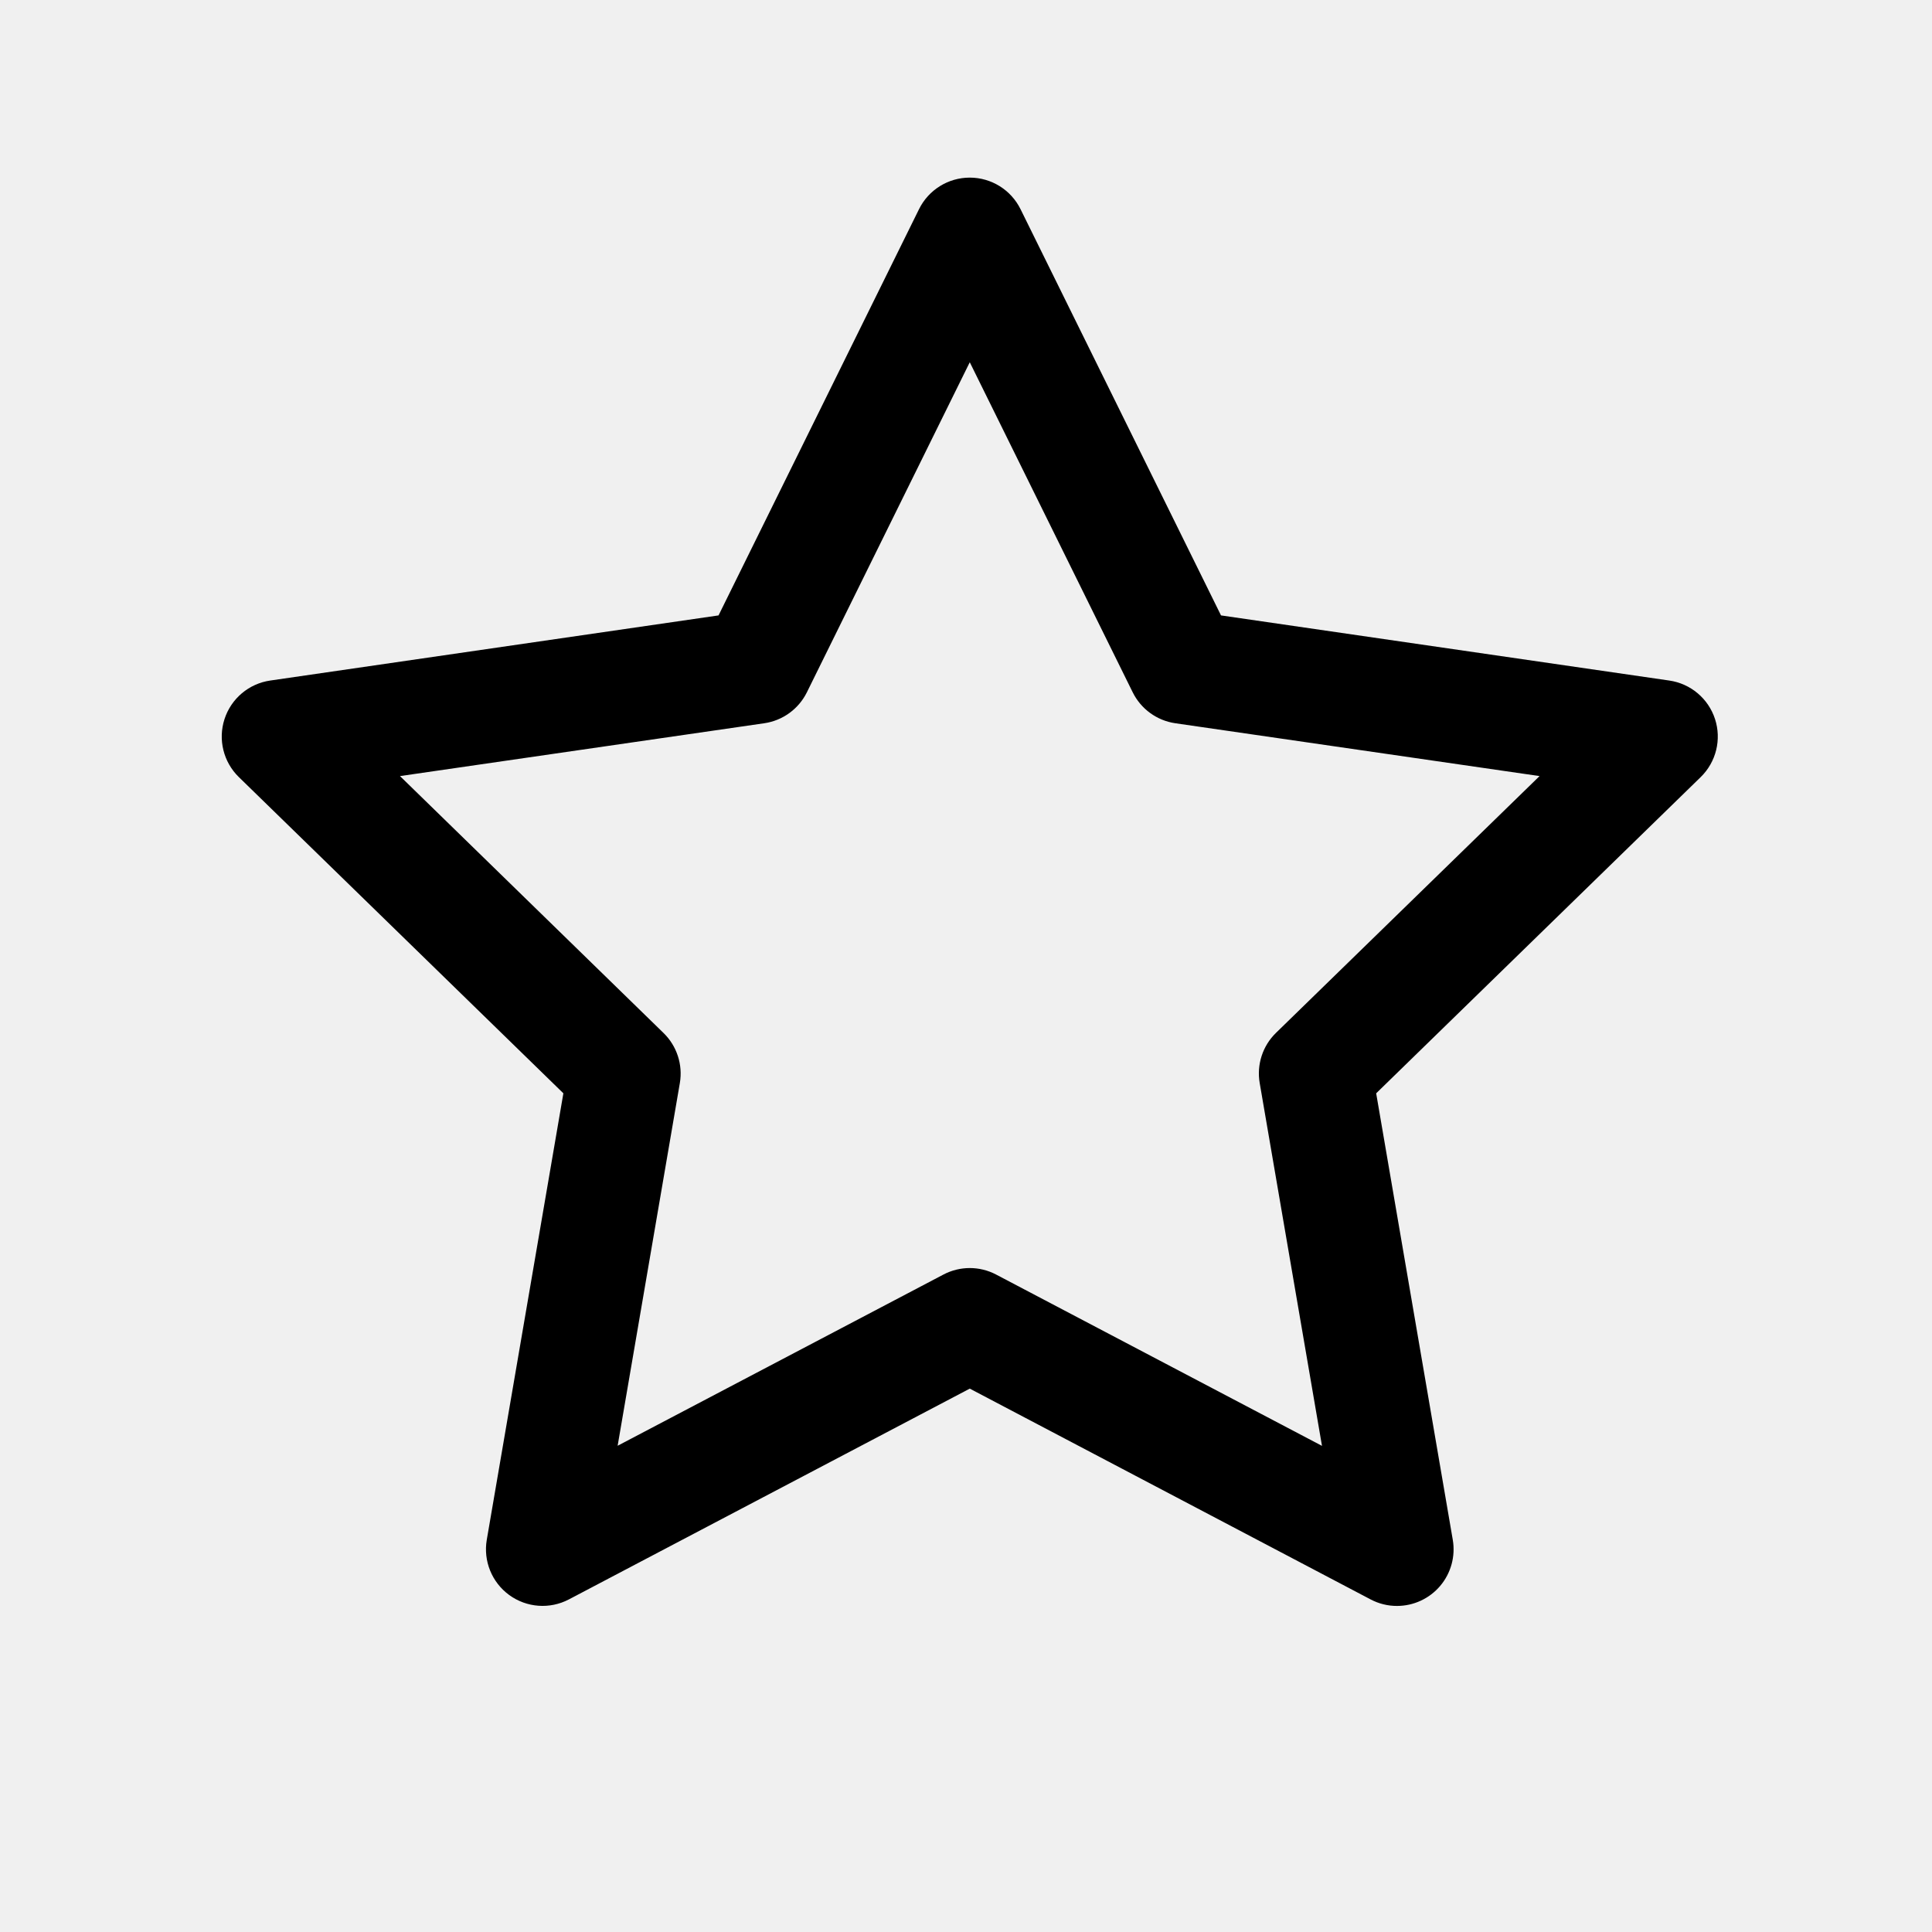
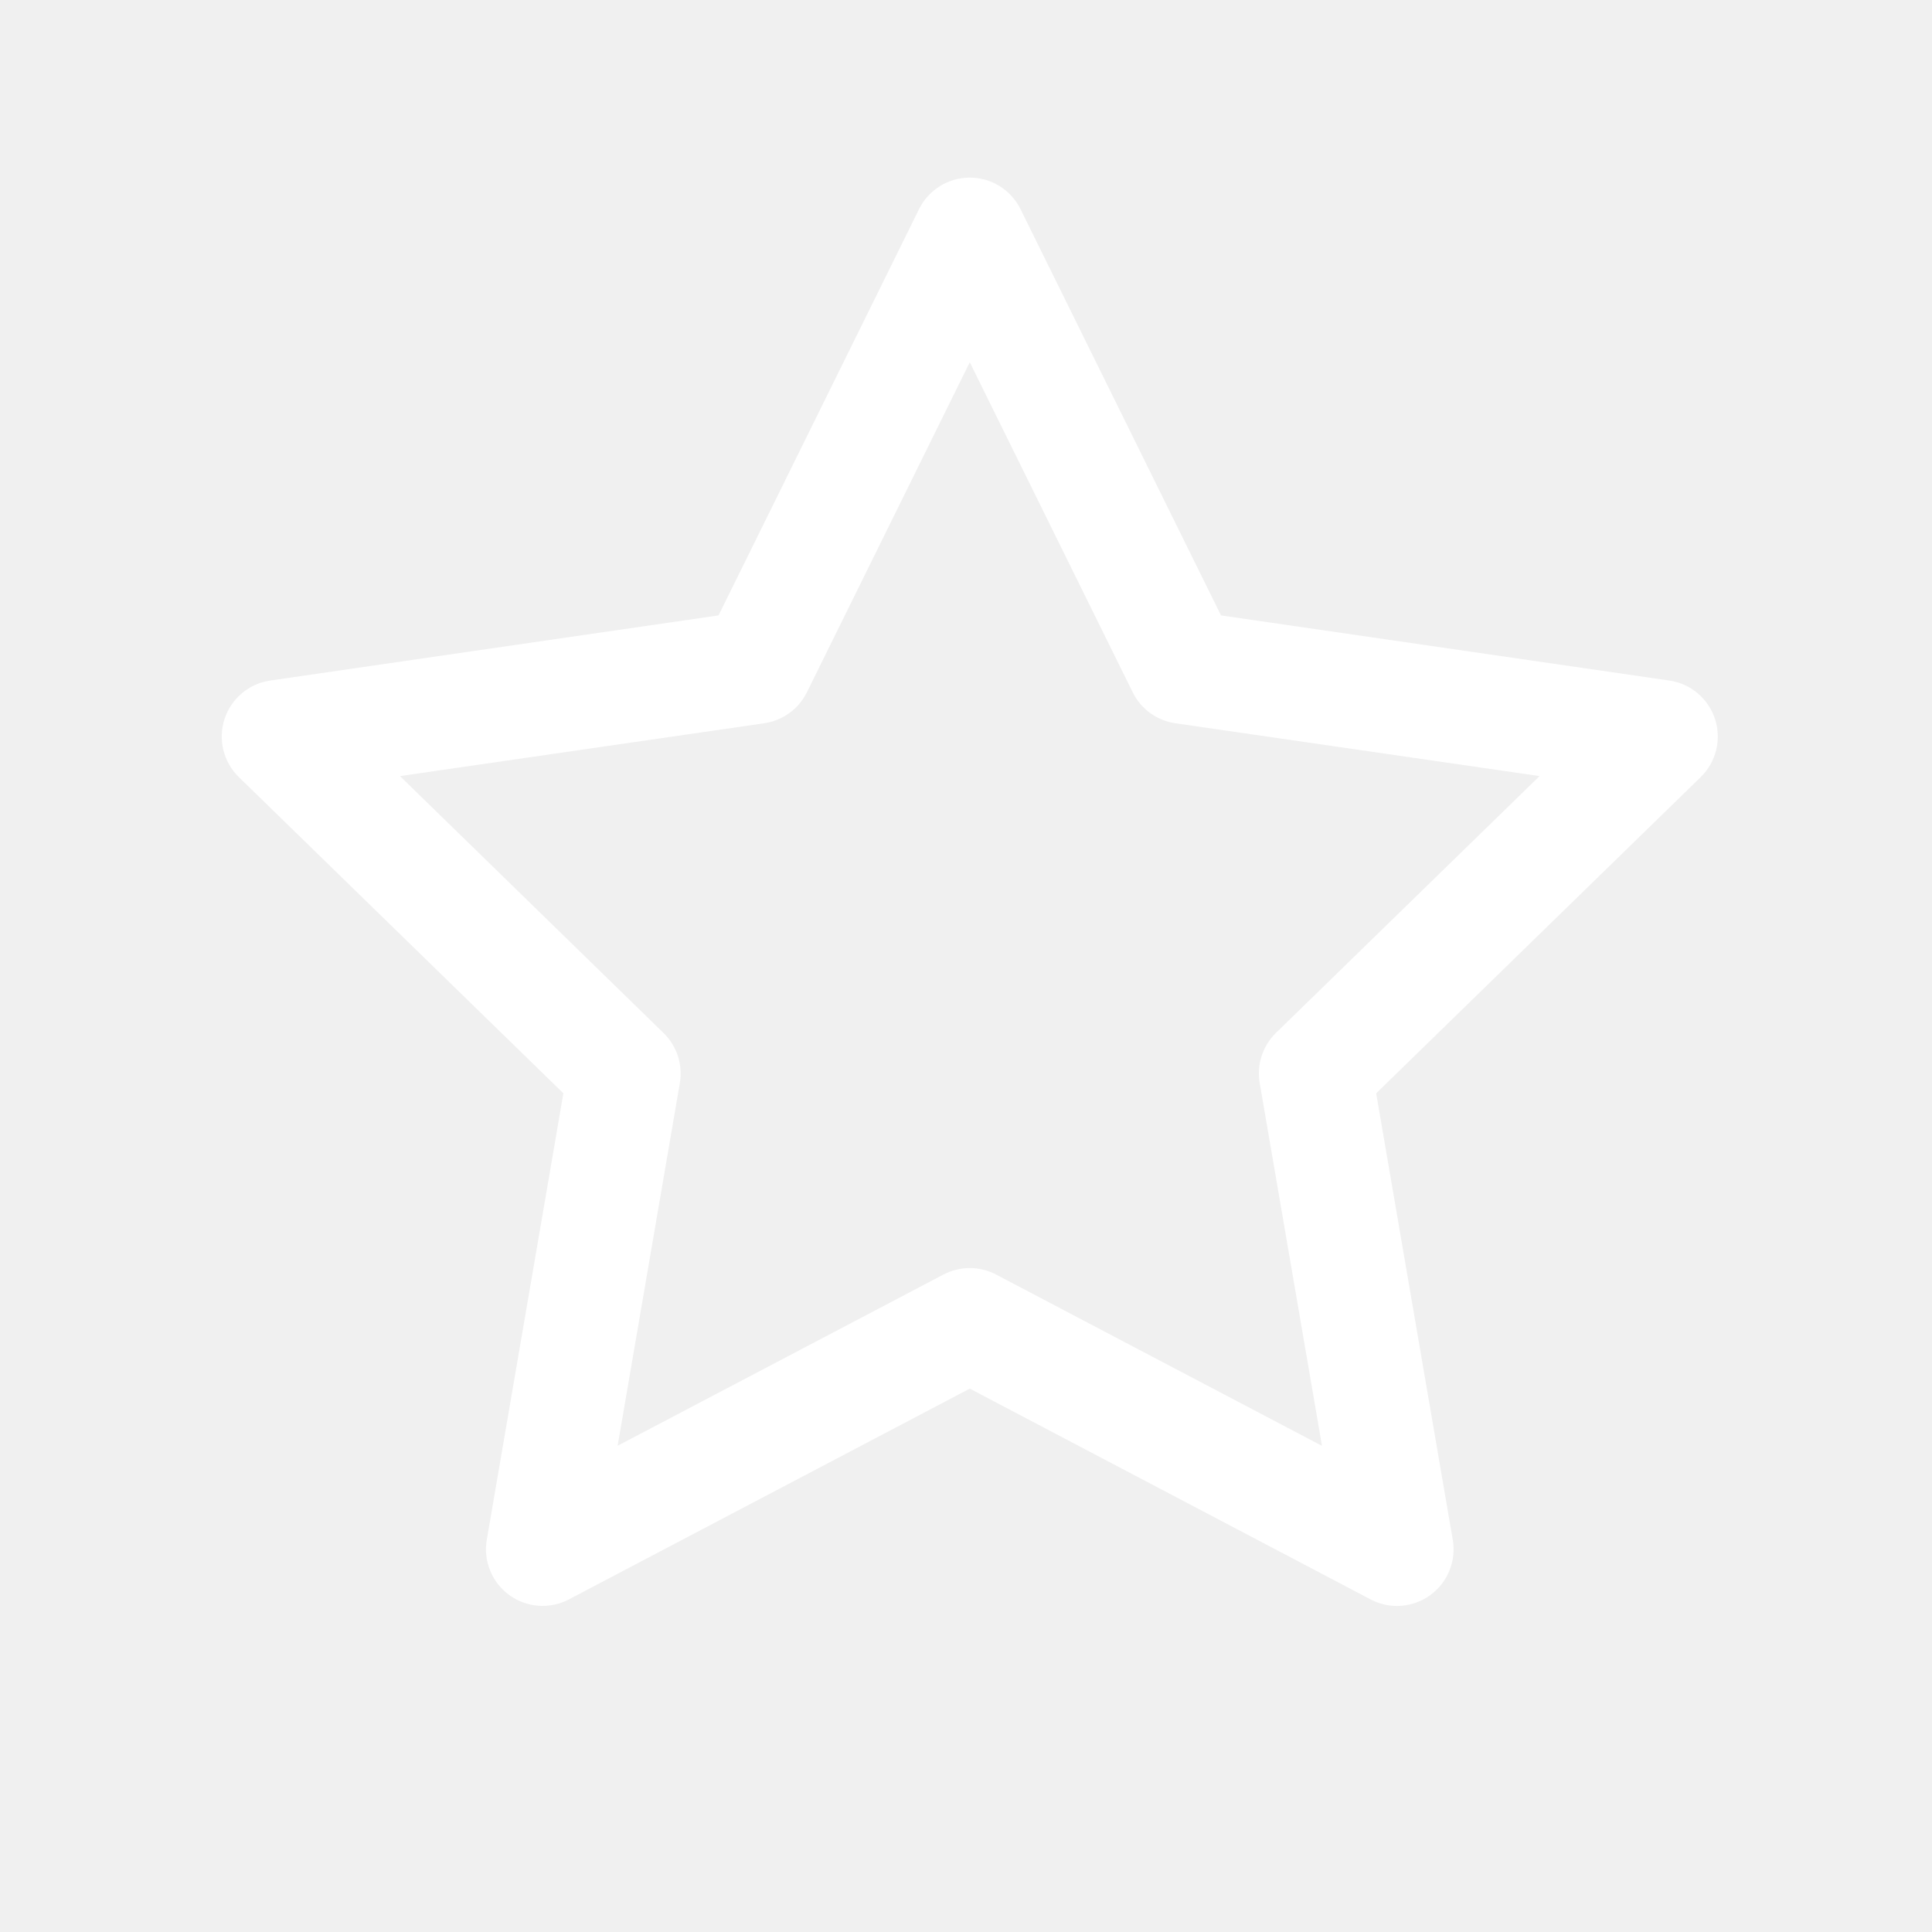
<svg xmlns="http://www.w3.org/2000/svg" viewBox="0 0 512 512">
  <g data-name="1" id="_1">
-     <path d="M370.24,425.59a14.89,14.89,0,0,1-7-1.72L257,368,150.74,423.87A15,15,0,0,1,129,408.06l20.3-118.32-86-83.8a15,15,0,0,1,8.31-25.59l118.81-17.26L243.55,55.43a15,15,0,0,1,26.9,0l53.13,107.66,118.8,17.26a15,15,0,0,1,8.32,25.59l-86,83.8L385,408.06a15,15,0,0,1-14.78,17.53ZM106,205.67l69.85,68.09A15,15,0,0,1,180.17,287l-16.49,96.14L250,337.78a15,15,0,0,1,14,0l86.34,45.39L333.83,287a15,15,0,0,1,4.31-13.27L408,205.67l-96.53-14a15,15,0,0,1-11.29-8.2L257,96l-43.17,87.47a15,15,0,0,1-11.3,8.2Z" />
+     <path fill="#ffffff" d="M370.24,425.59a14.89,14.89,0,0,1-7-1.72L257,368,150.74,423.87A15,15,0,0,1,129,408.06l20.3-118.32-86-83.8a15,15,0,0,1,8.31-25.59l118.81-17.26L243.55,55.43a15,15,0,0,1,26.9,0l53.13,107.66,118.8,17.26a15,15,0,0,1,8.32,25.59l-86,83.8L385,408.06a15,15,0,0,1-14.78,17.53ZM106,205.67l69.85,68.09A15,15,0,0,1,180.17,287l-16.49,96.14L250,337.78a15,15,0,0,1,14,0l86.34,45.39L333.83,287a15,15,0,0,1,4.31-13.27L408,205.67l-96.53-14a15,15,0,0,1-11.29-8.2L257,96l-43.17,87.47a15,15,0,0,1-11.3,8.2Z" />
  </g>
</svg>
